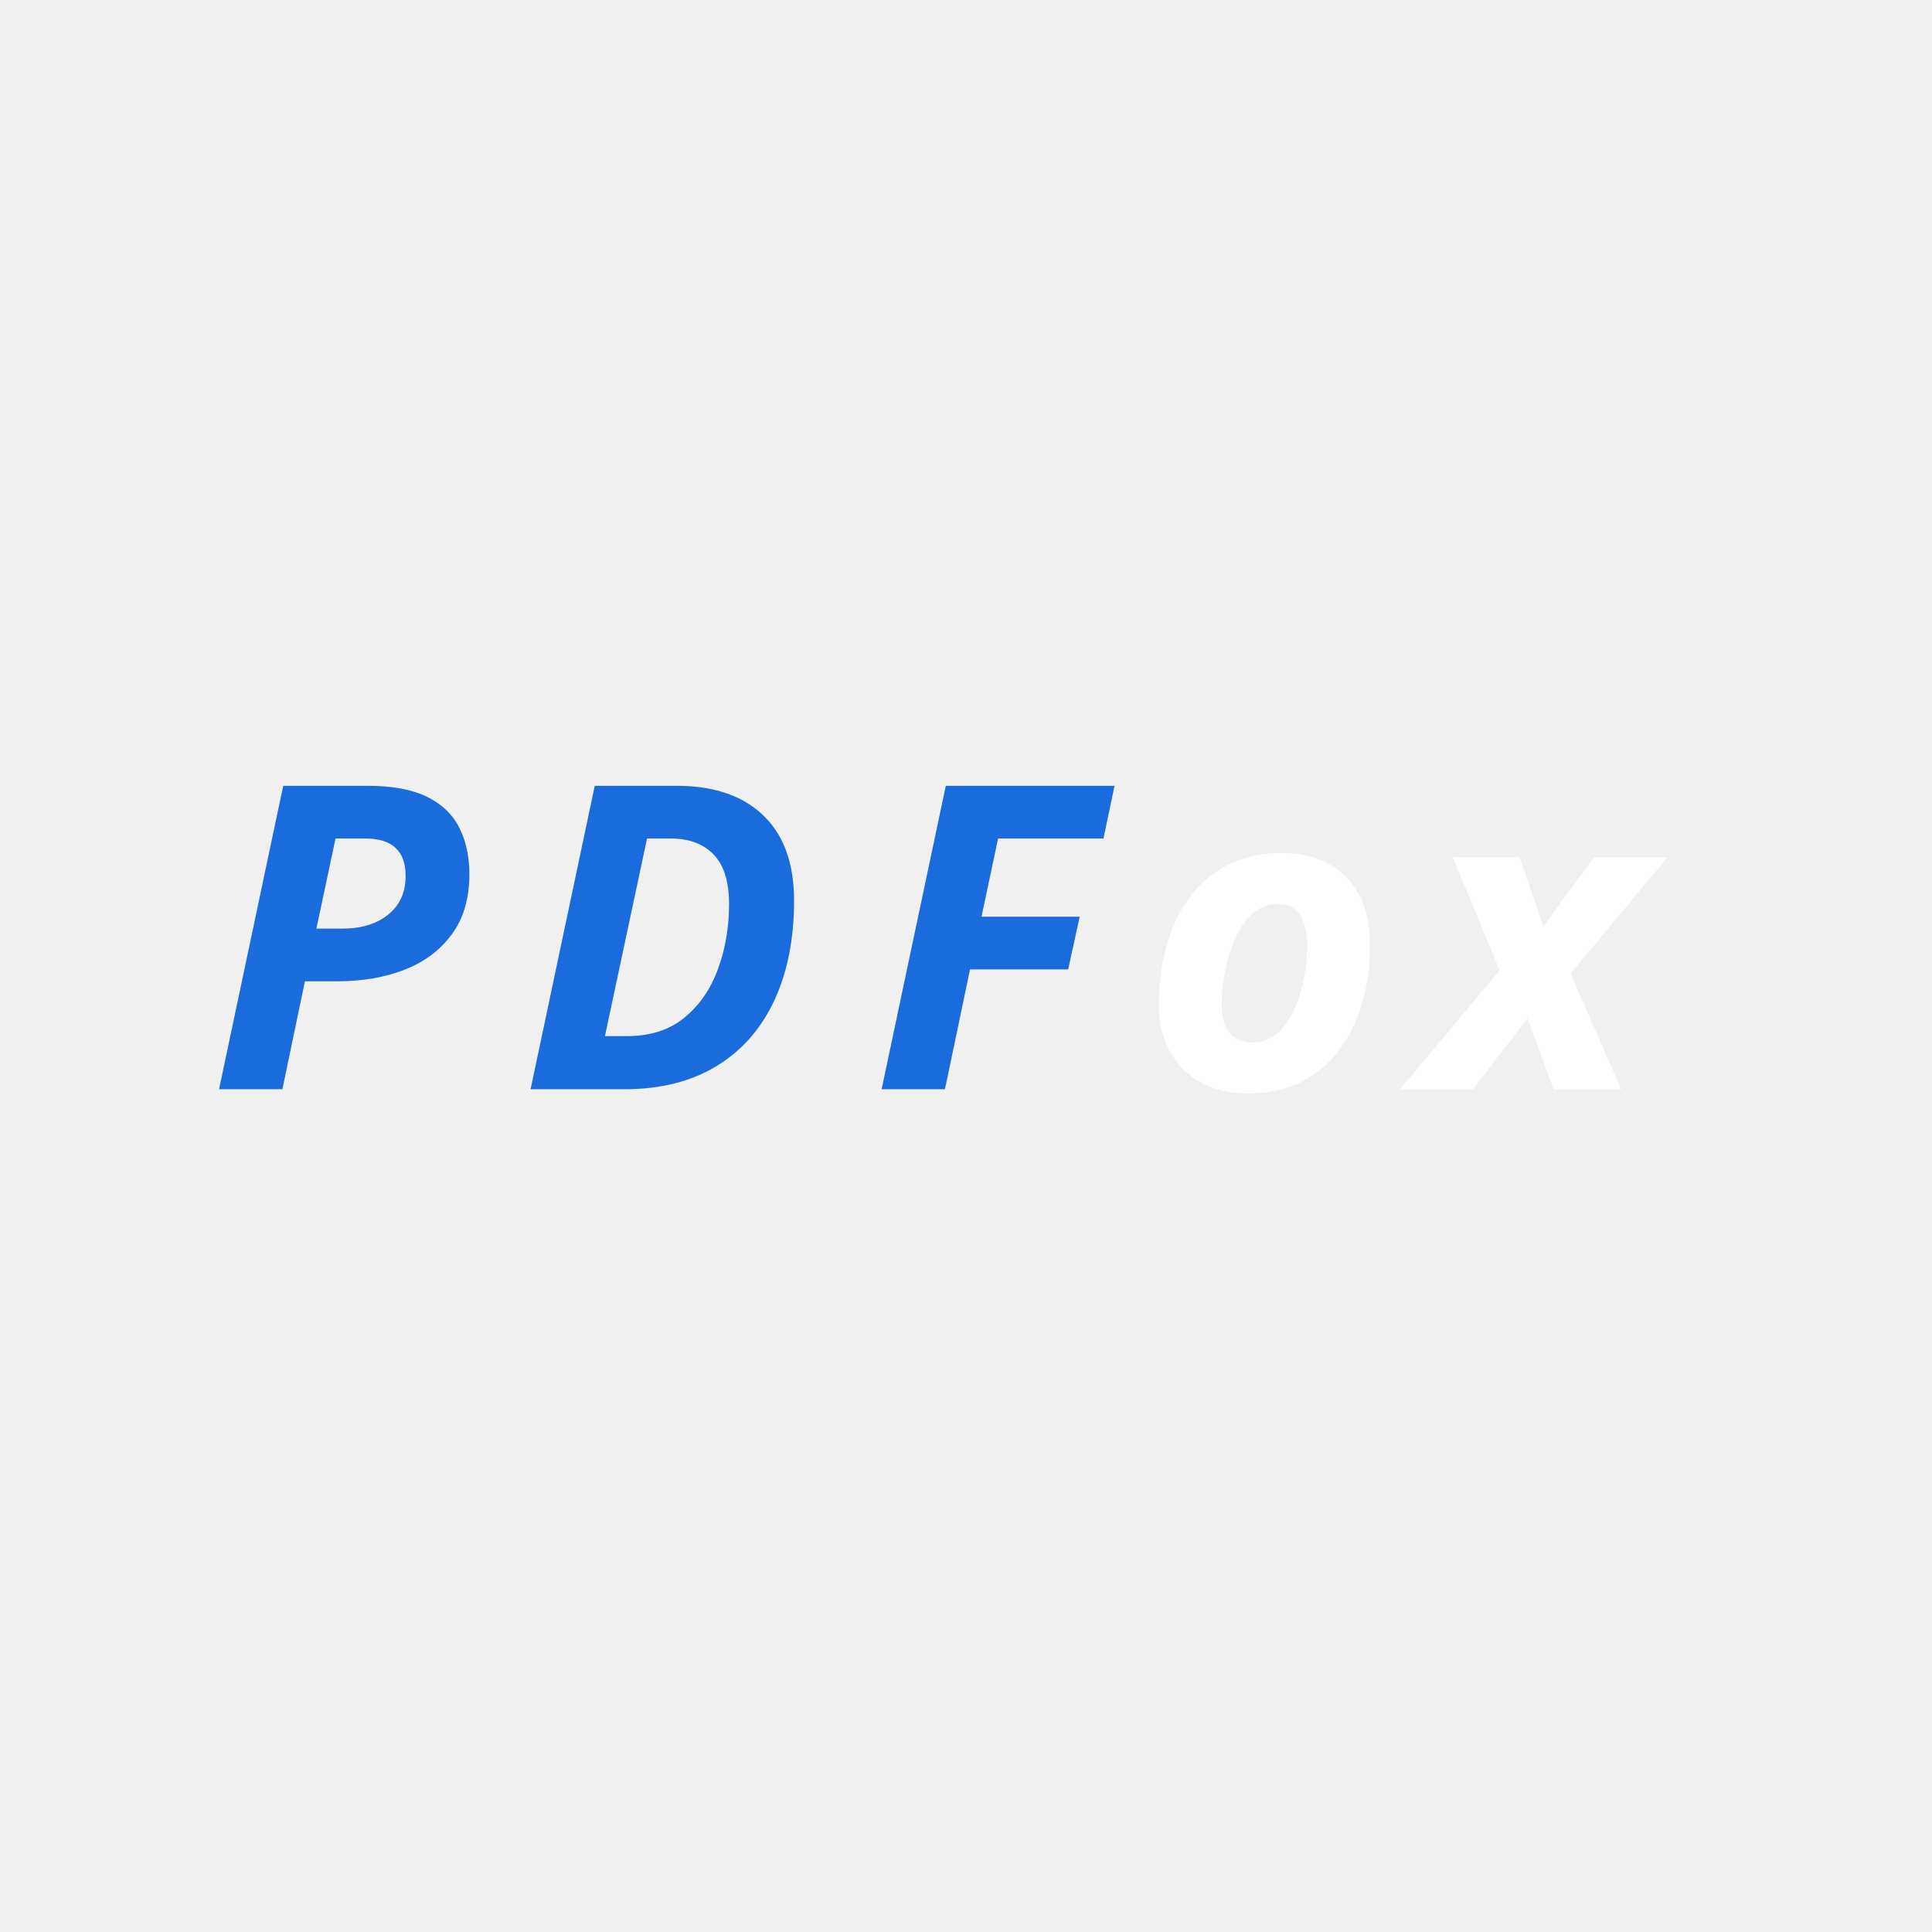
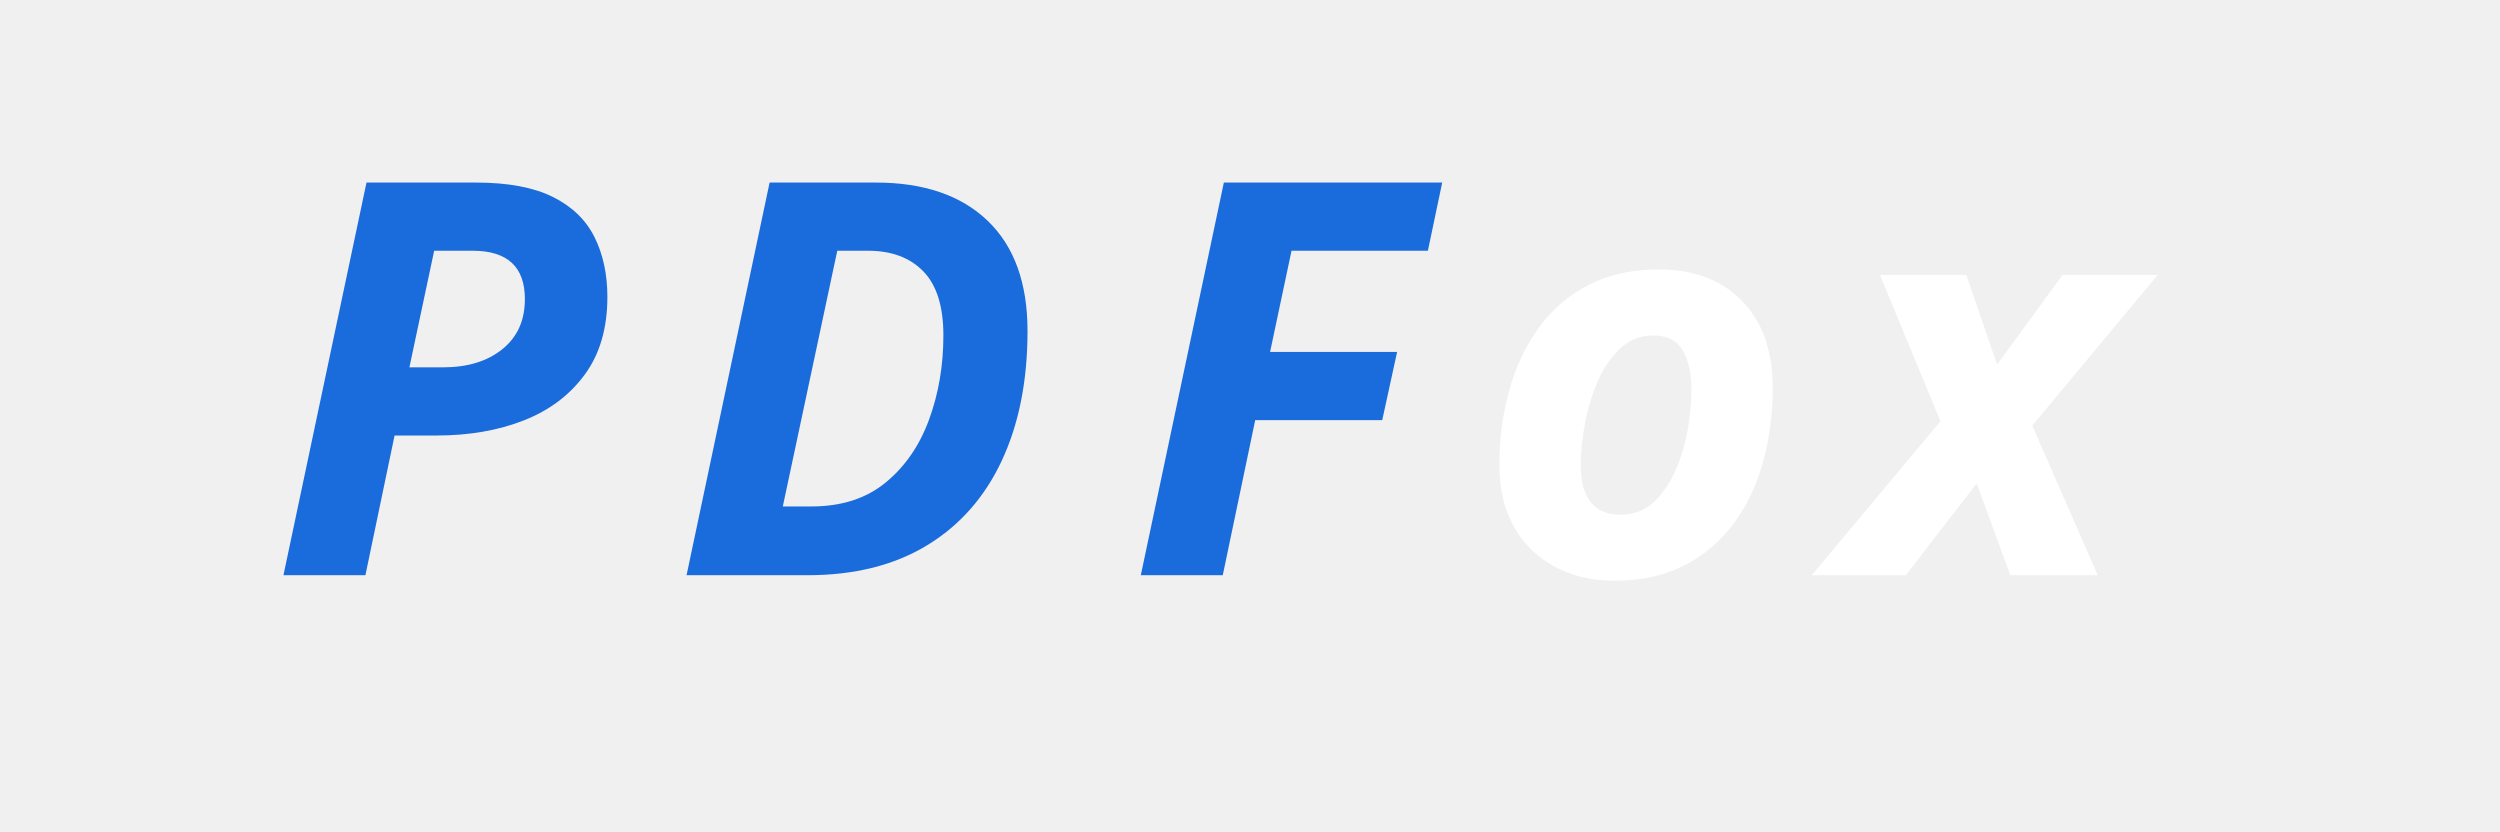
- <svg xmlns="http://www.w3.org/2000/svg" id="Capa_4" data-name="Capa 4" viewBox="0 0 1080 1080">
+ <svg xmlns="http://www.w3.org/2000/svg" id="Capa_4" data-name="Capa 4" viewBox="0 0 1080 359.29">
  <defs>
    <style>
      .cls-1 {
        letter-spacing: 0em;
      }

      .cls-1, .cls-2 {
        fill: #fff;
      }

      .cls-2 {
        letter-spacing: -.01em;
      }

      .cls-3 {
        font-family: Montserrat-BlackItalic, Montserrat;
        font-size: 237.58px;
        font-style: italic;
        font-weight: 800;
      }

      .cls-4 {
        letter-spacing: 0em;
      }

      .cls-4, .cls-5, .cls-6 {
        fill: #1a6bdc;
      }

      .cls-5 {
        letter-spacing: 0em;
      }

      .cls-6 {
        letter-spacing: 0em;
      }
    </style>
  </defs>
-   <text class="cls-3" transform="translate(116.28 608.9)">
+   <text class="cls-3" transform="translate(116.28 248.49)">
    <tspan class="cls-6" x="0" y="0">P</tspan>
    <tspan class="cls-4" x="174.14" y="0">D</tspan>
    <tspan class="cls-5" x="370.38" y="0">F</tspan>
    <tspan class="cls-2" x="521.01" y="0">o</tspan>
    <tspan class="cls-1" x="678.04" y="0">x</tspan>
  </text>
</svg>
